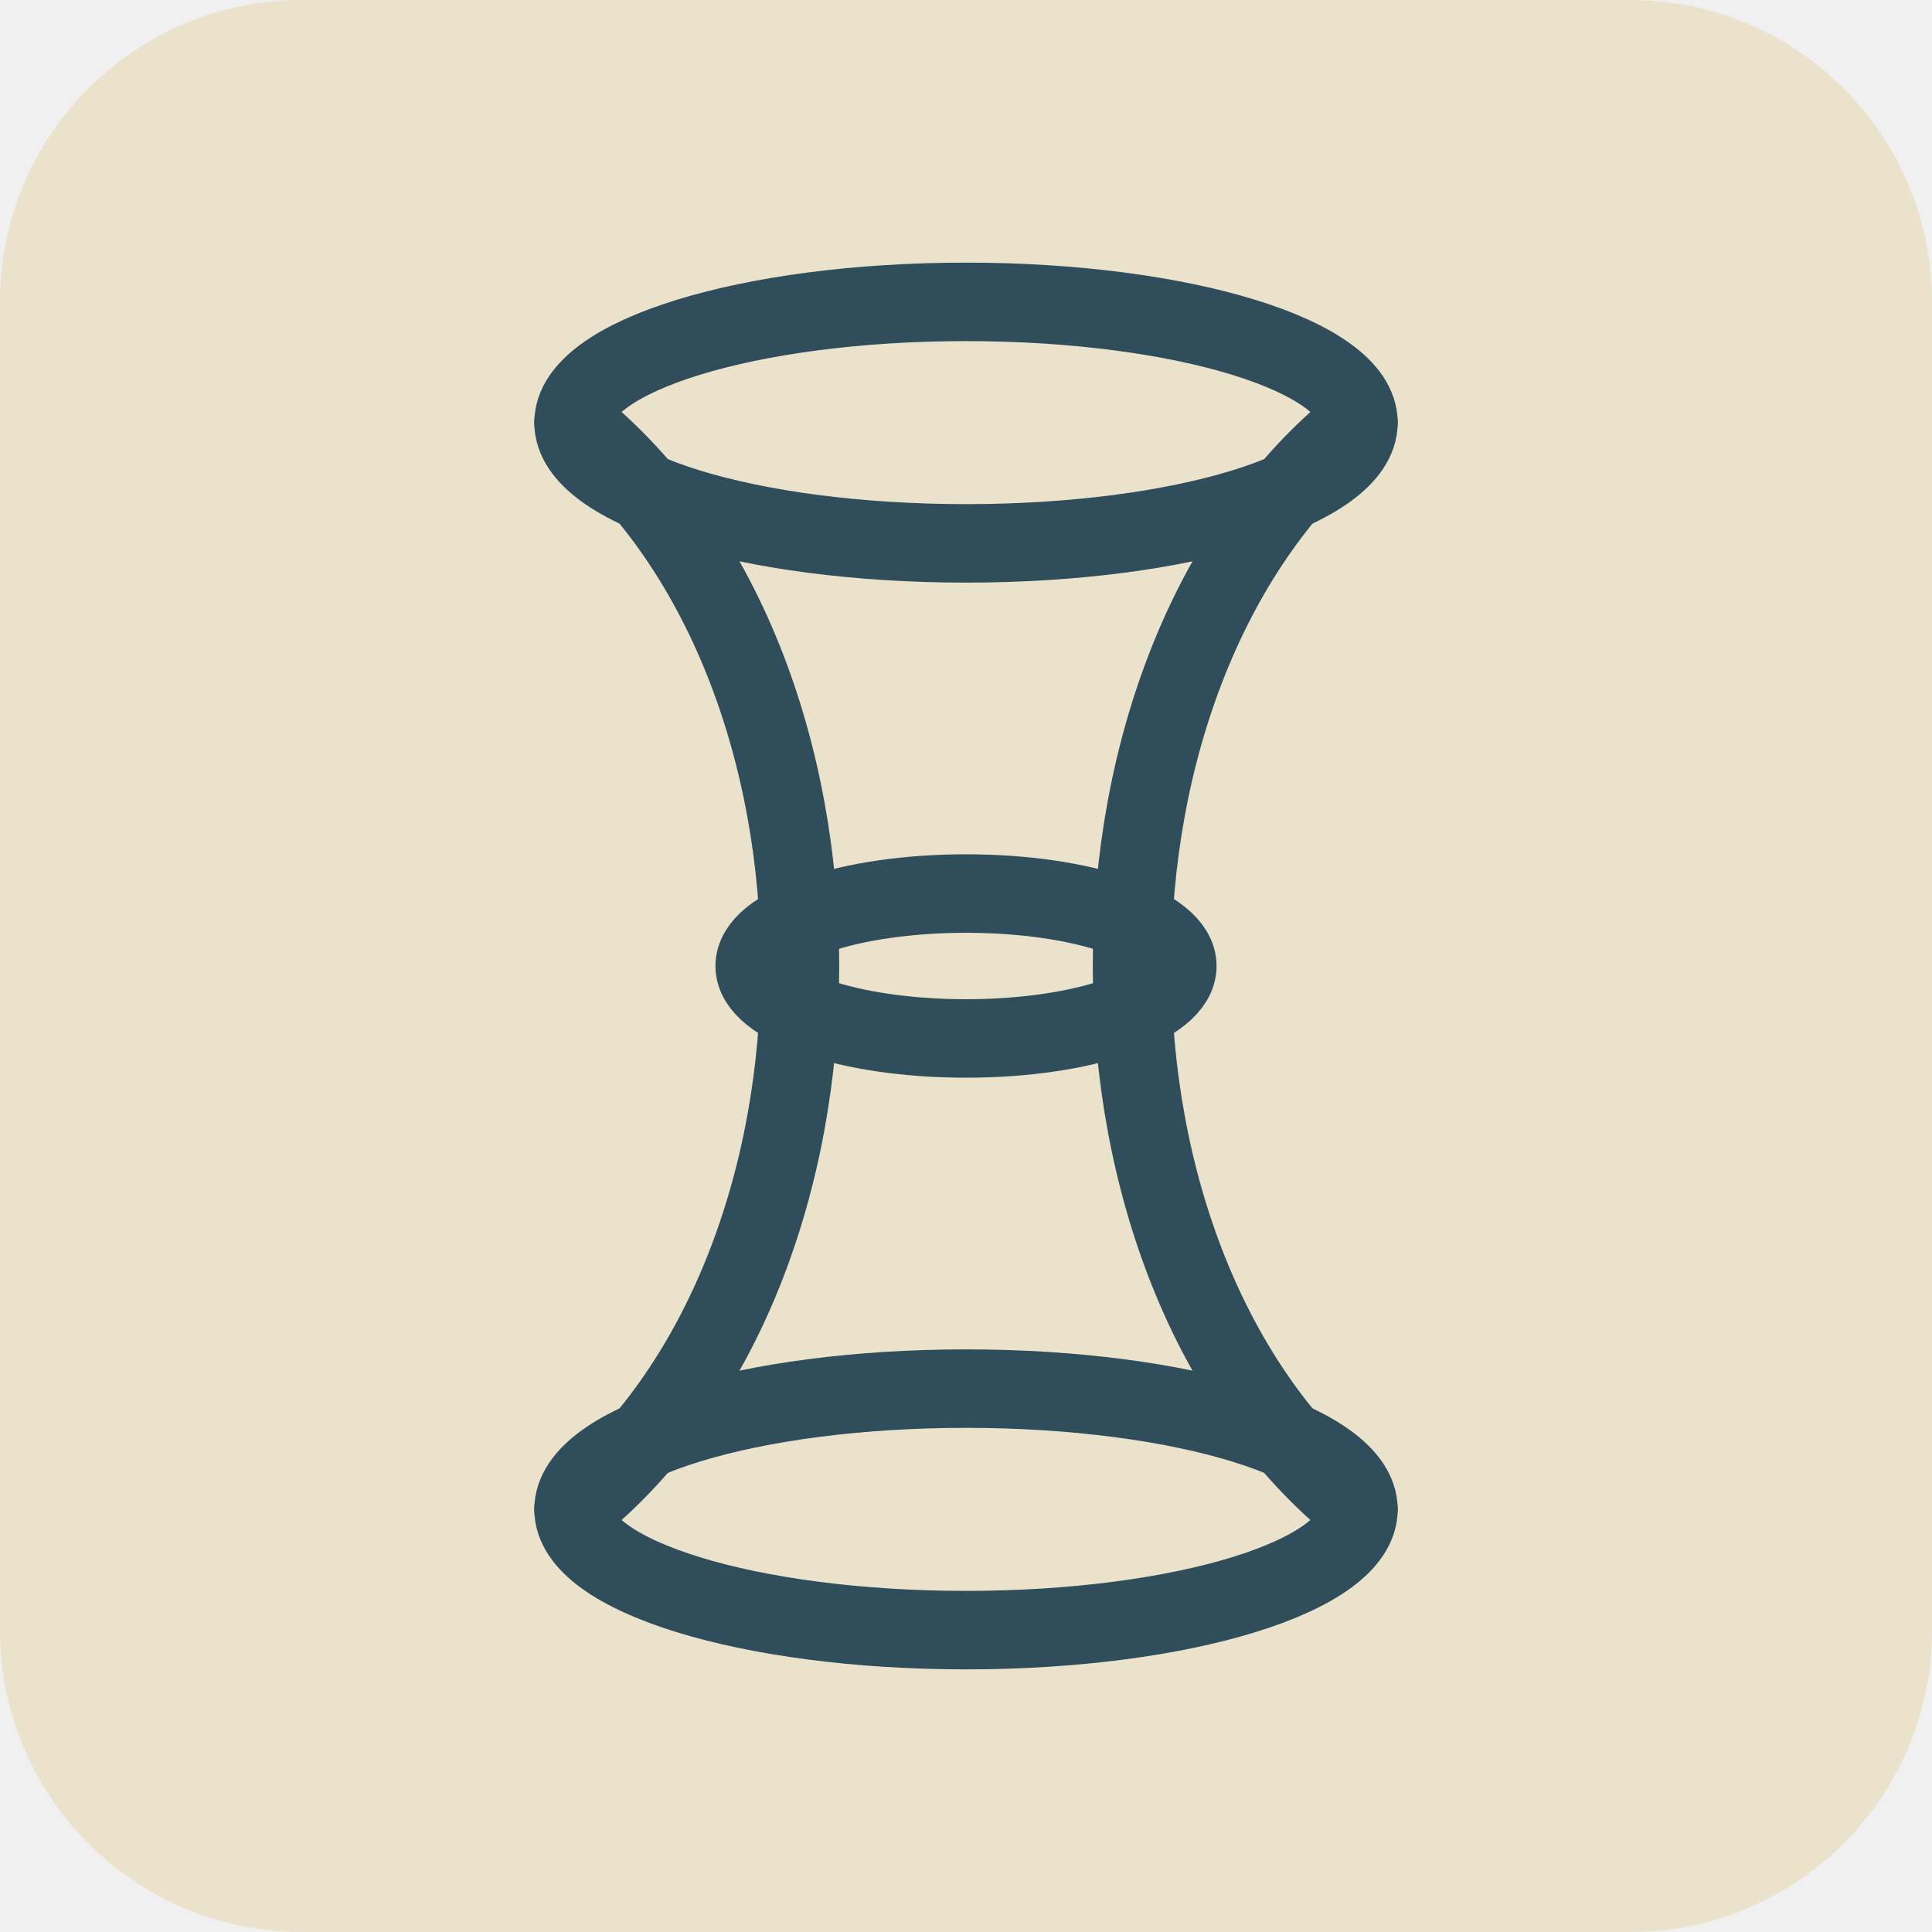
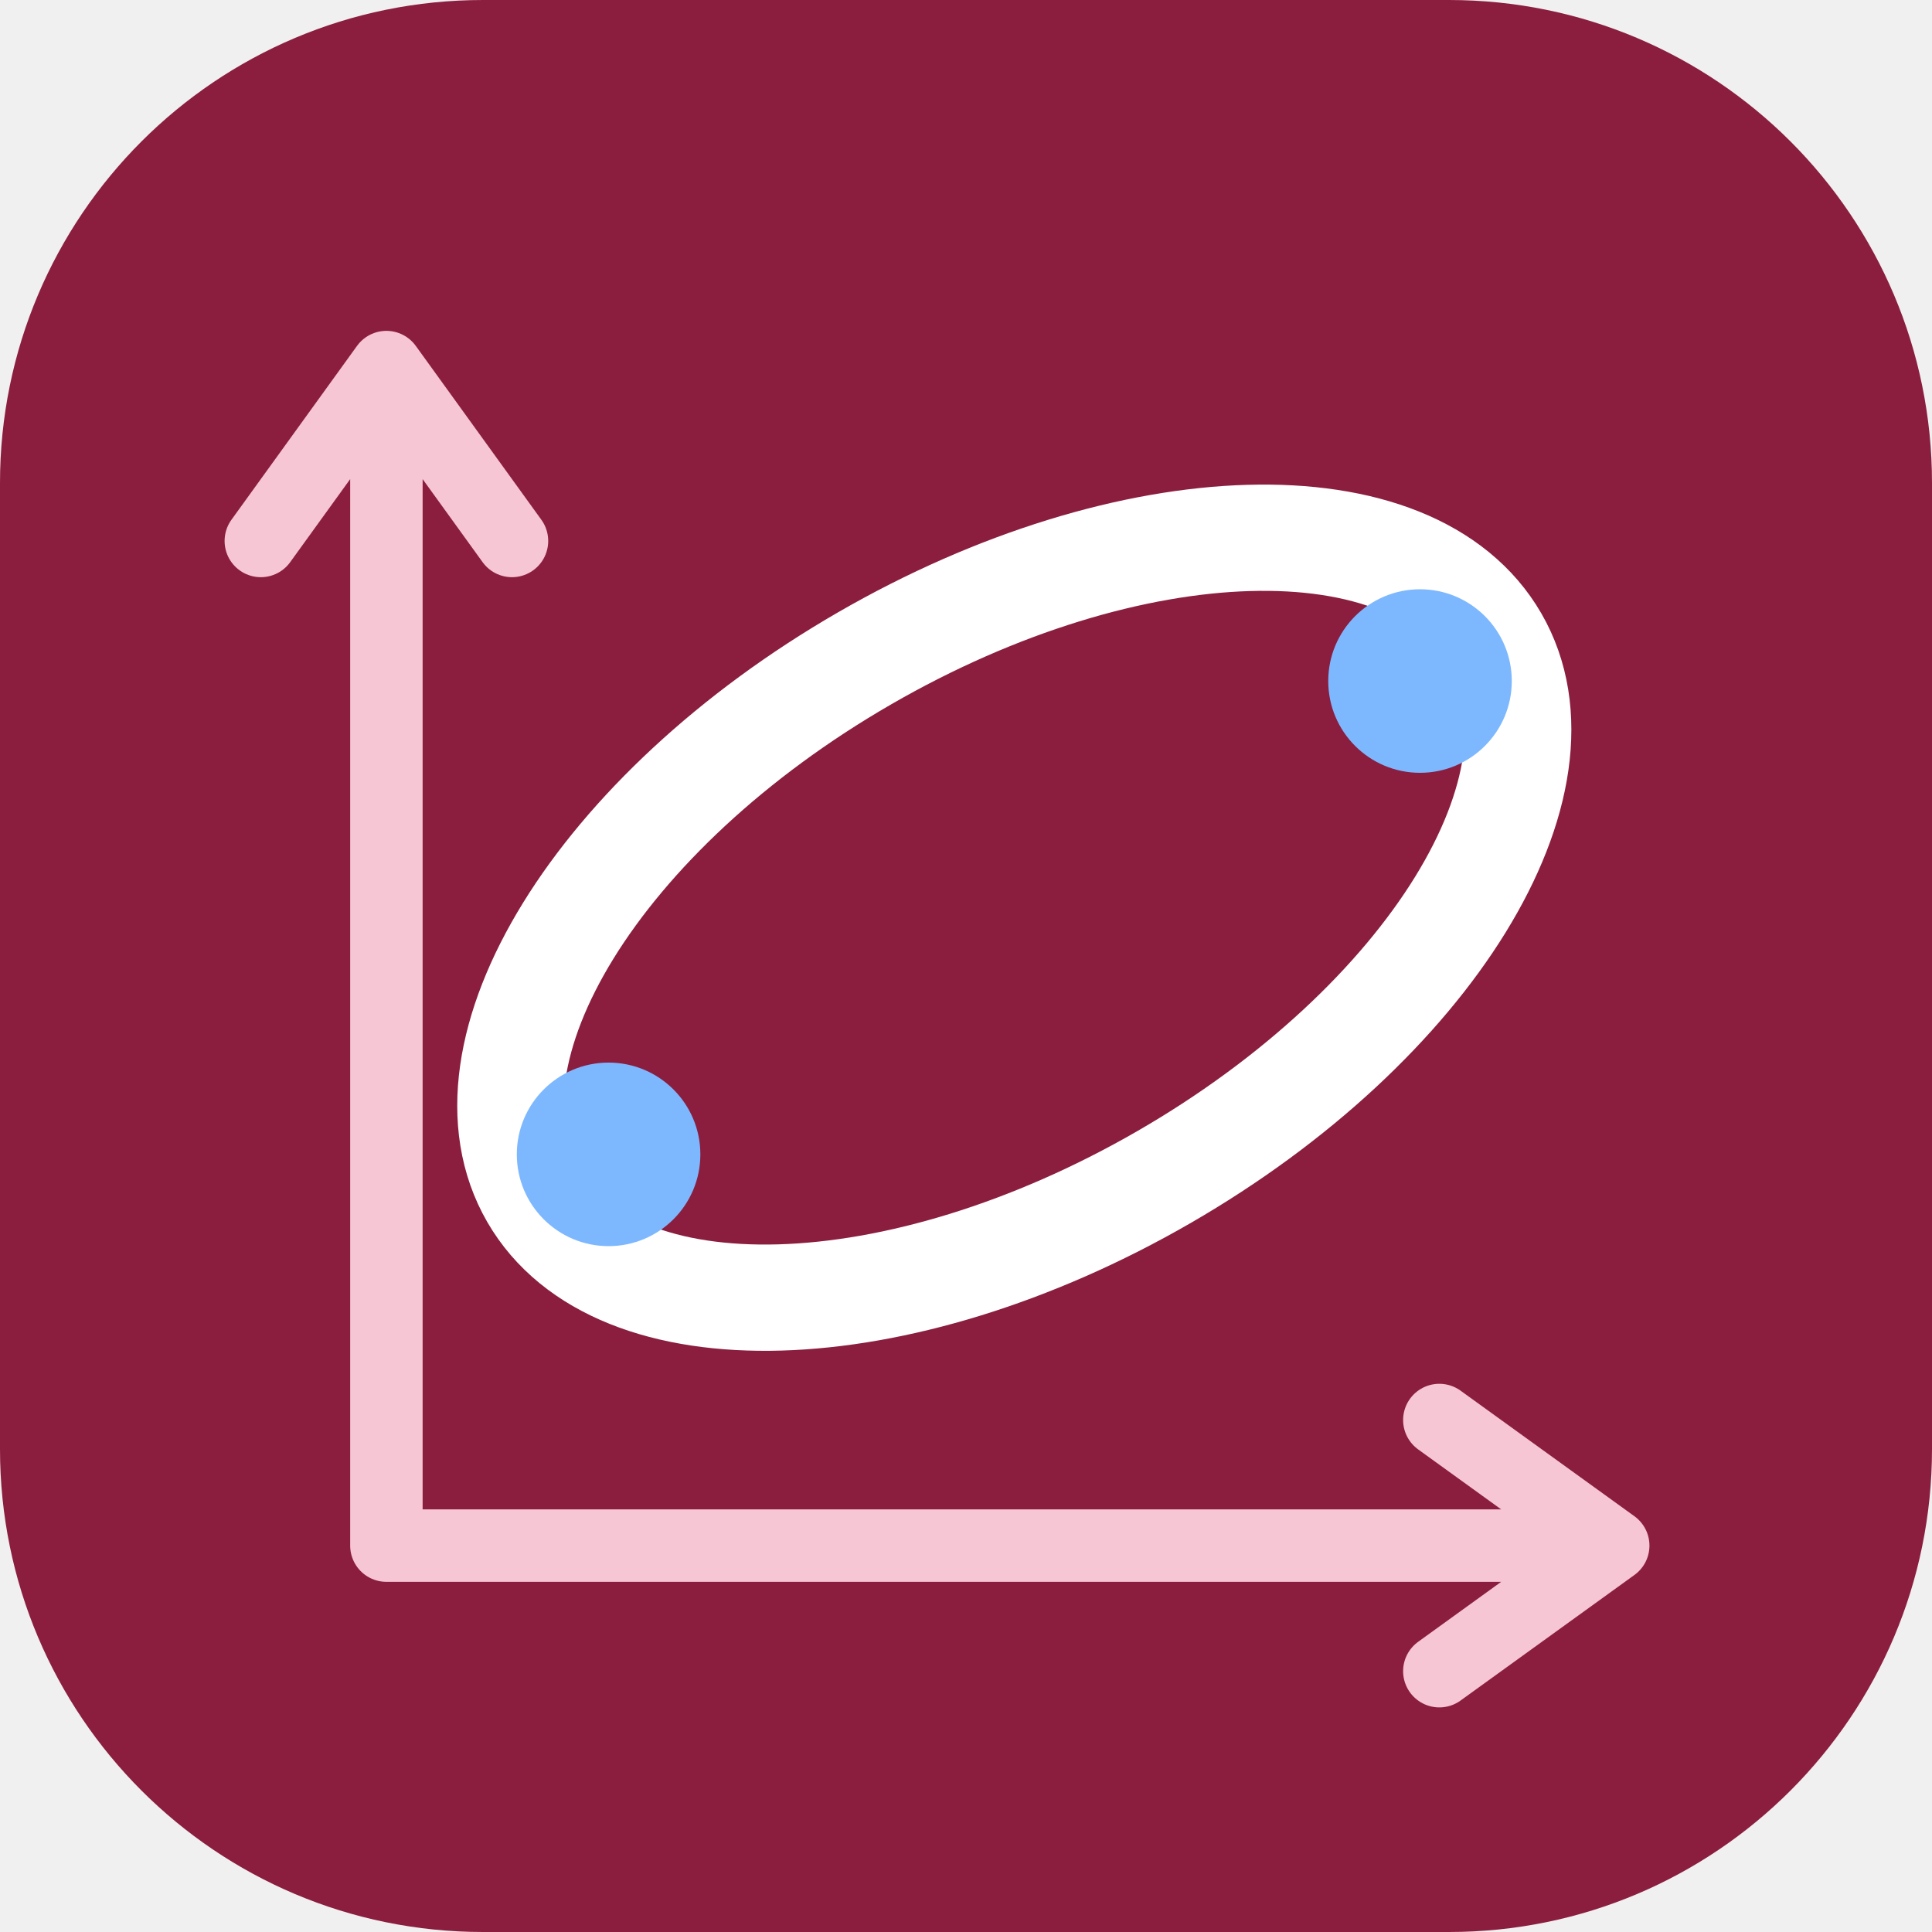
- <svg xmlns="http://www.w3.org/2000/svg" viewBox="0 0 64 64">
-   <rect width="64" height="64" rx="10" fill="#EBE2CC" />
-   <g fill="none" stroke="#2F4D5B" stroke-width="2.6" stroke-linecap="round">
-     <ellipse cx="32" cy="14" rx="13" ry="4" />
-     <ellipse cx="32" cy="50" rx="13" ry="4" />
-     <ellipse cx="32" cy="32" rx="7" ry="2.4" />
-     <path d="M19 14c10 8 10 28 0 36M45 14c-10 8-10 28 0 36" />
-   </g>
+ <svg xmlns="http://www.w3.org/2000/svg" viewBox="0 0 40 40">
+   <rect width="40" height="40" rx="10" fill="#8B1E3F" />
+   <path d="M8 32V8M8 32h25M5.4 11.2 8 7.6l2.6 3.6M29.8 29.4 33.4 32l-3.6 2.6" fill="none" stroke="#F6C6D4" stroke-width="1.5" stroke-linecap="round" stroke-linejoin="round" />
+   <ellipse cx="21" cy="19" rx="11.5" ry="6.2" transform="rotate(-30 21 19)" fill="none" stroke="#fff" stroke-width="2.2" />
+   <circle cx="29.4" cy="14.1" r="1.9" fill="#7DB8FF" />
+   <circle cx="12.6" cy="23.9" r="1.9" fill="#7DB8FF" />
</svg>
